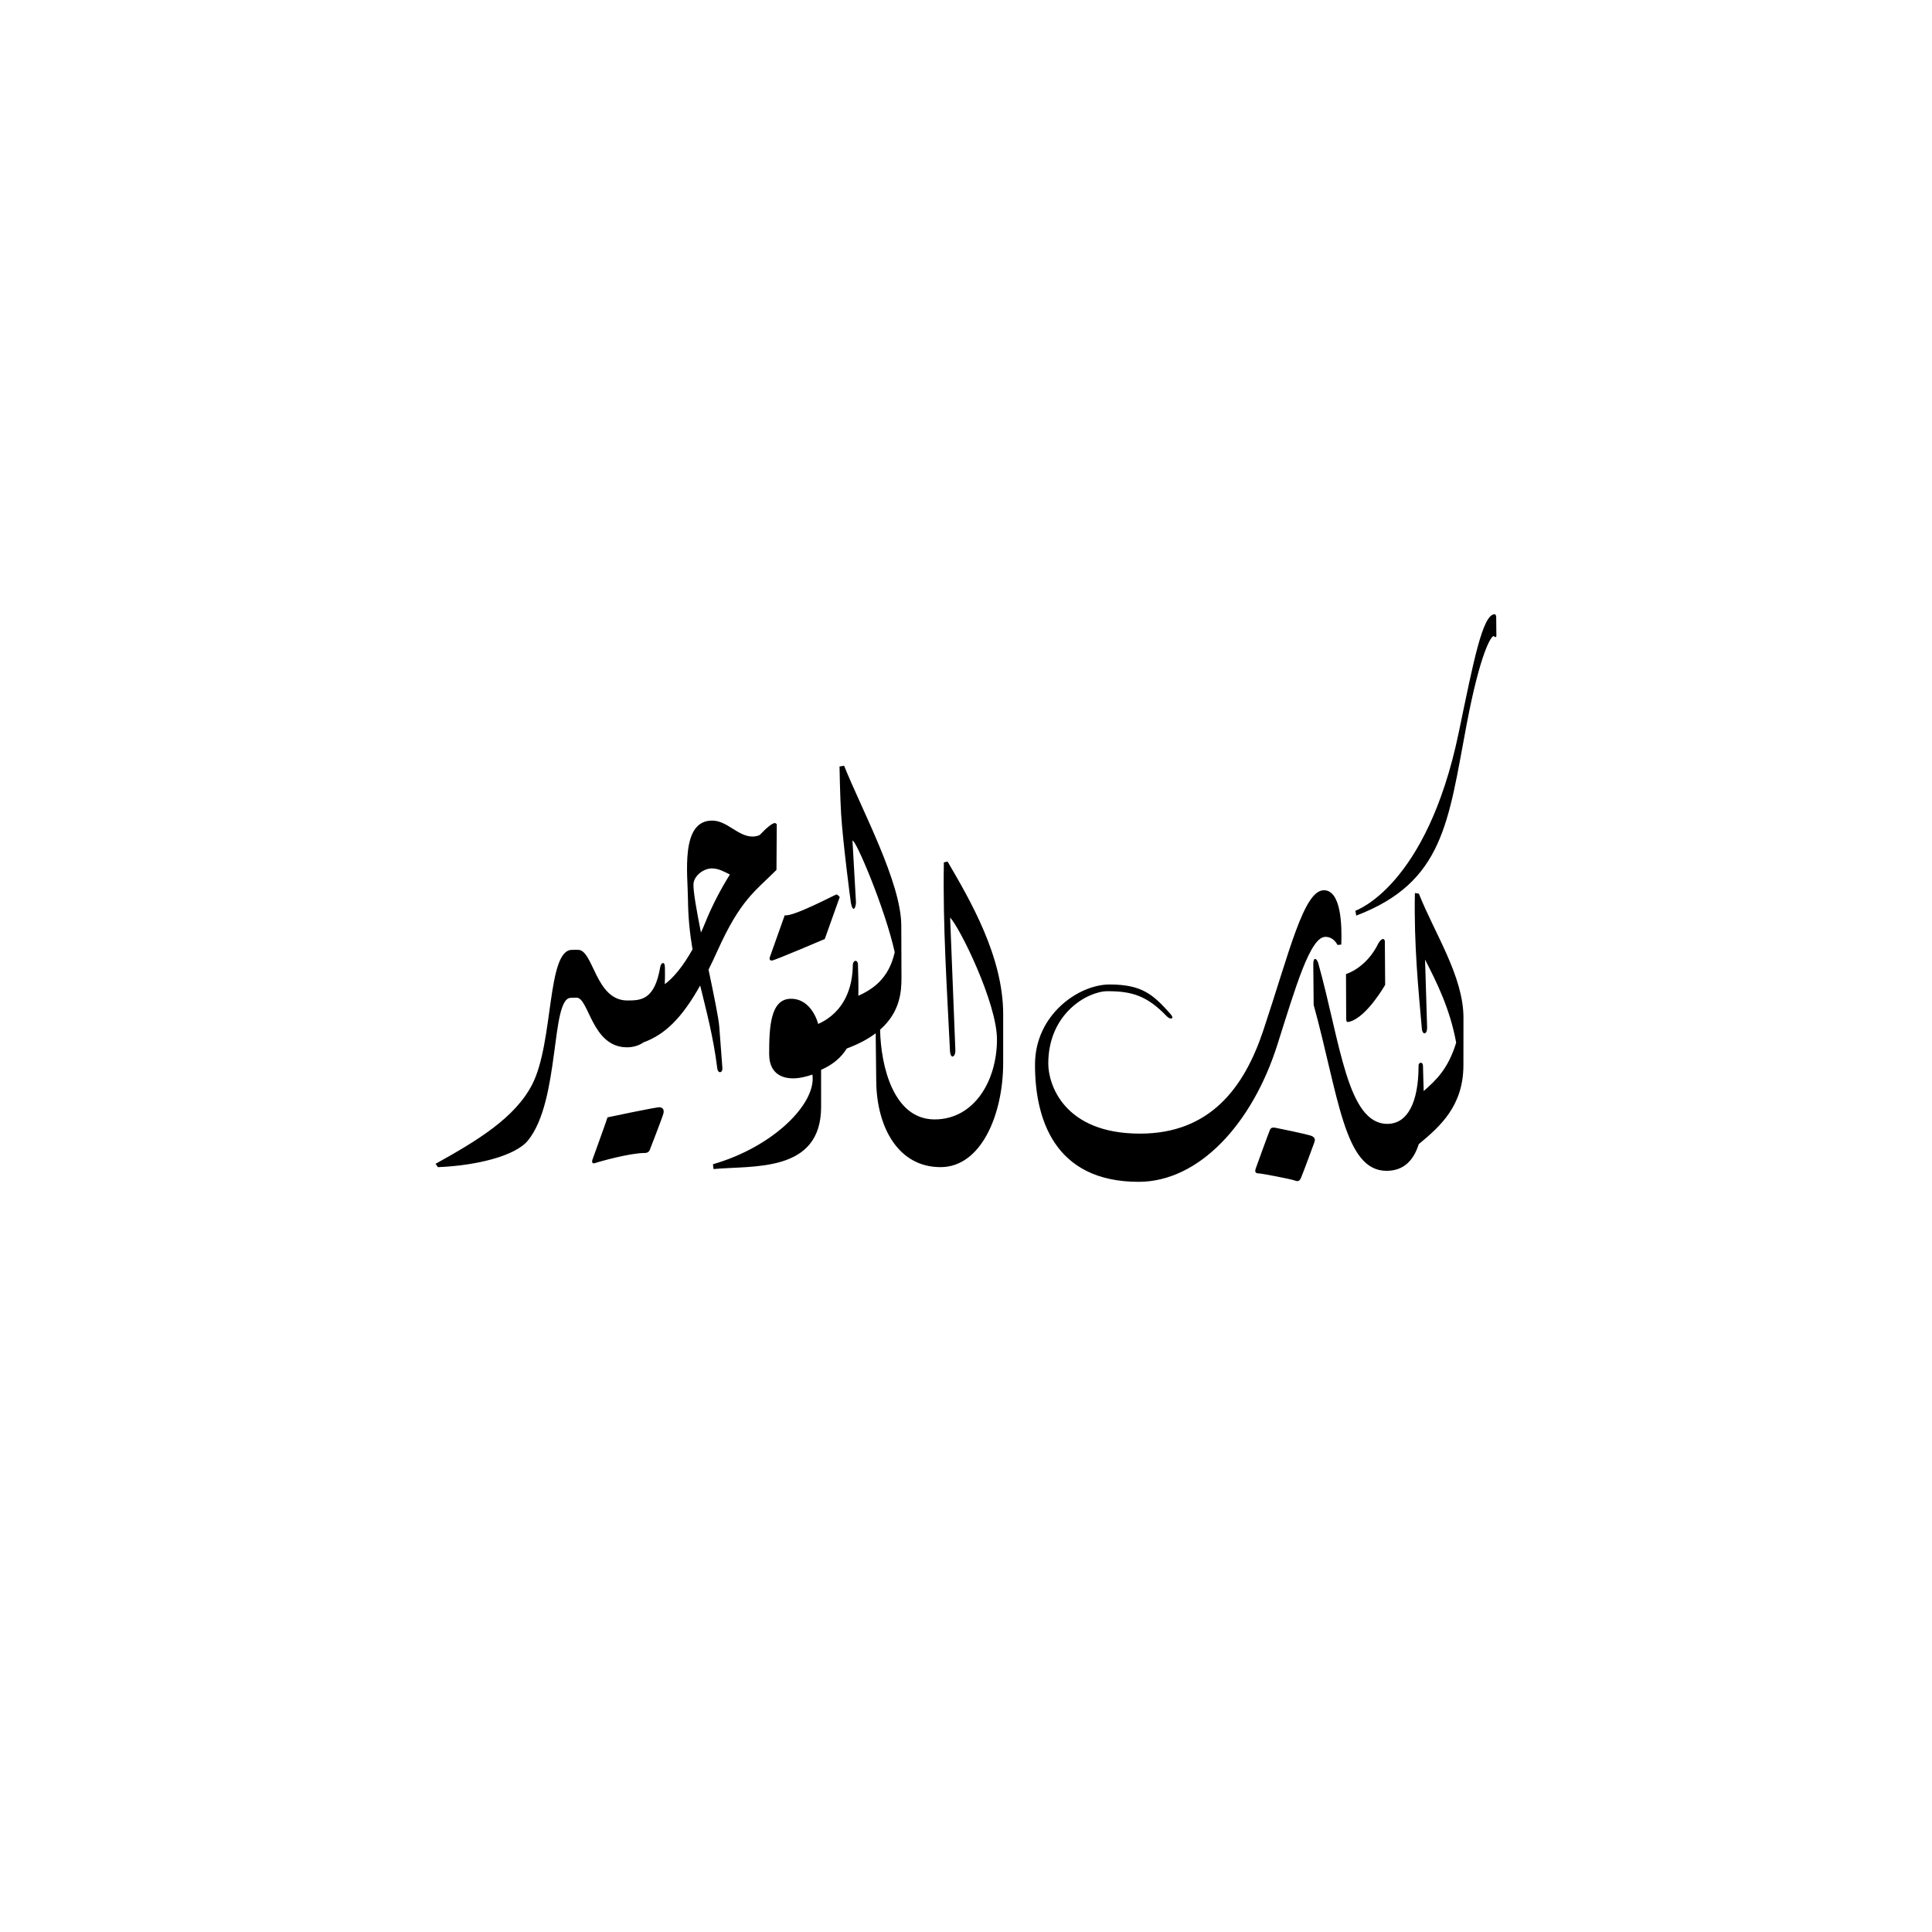
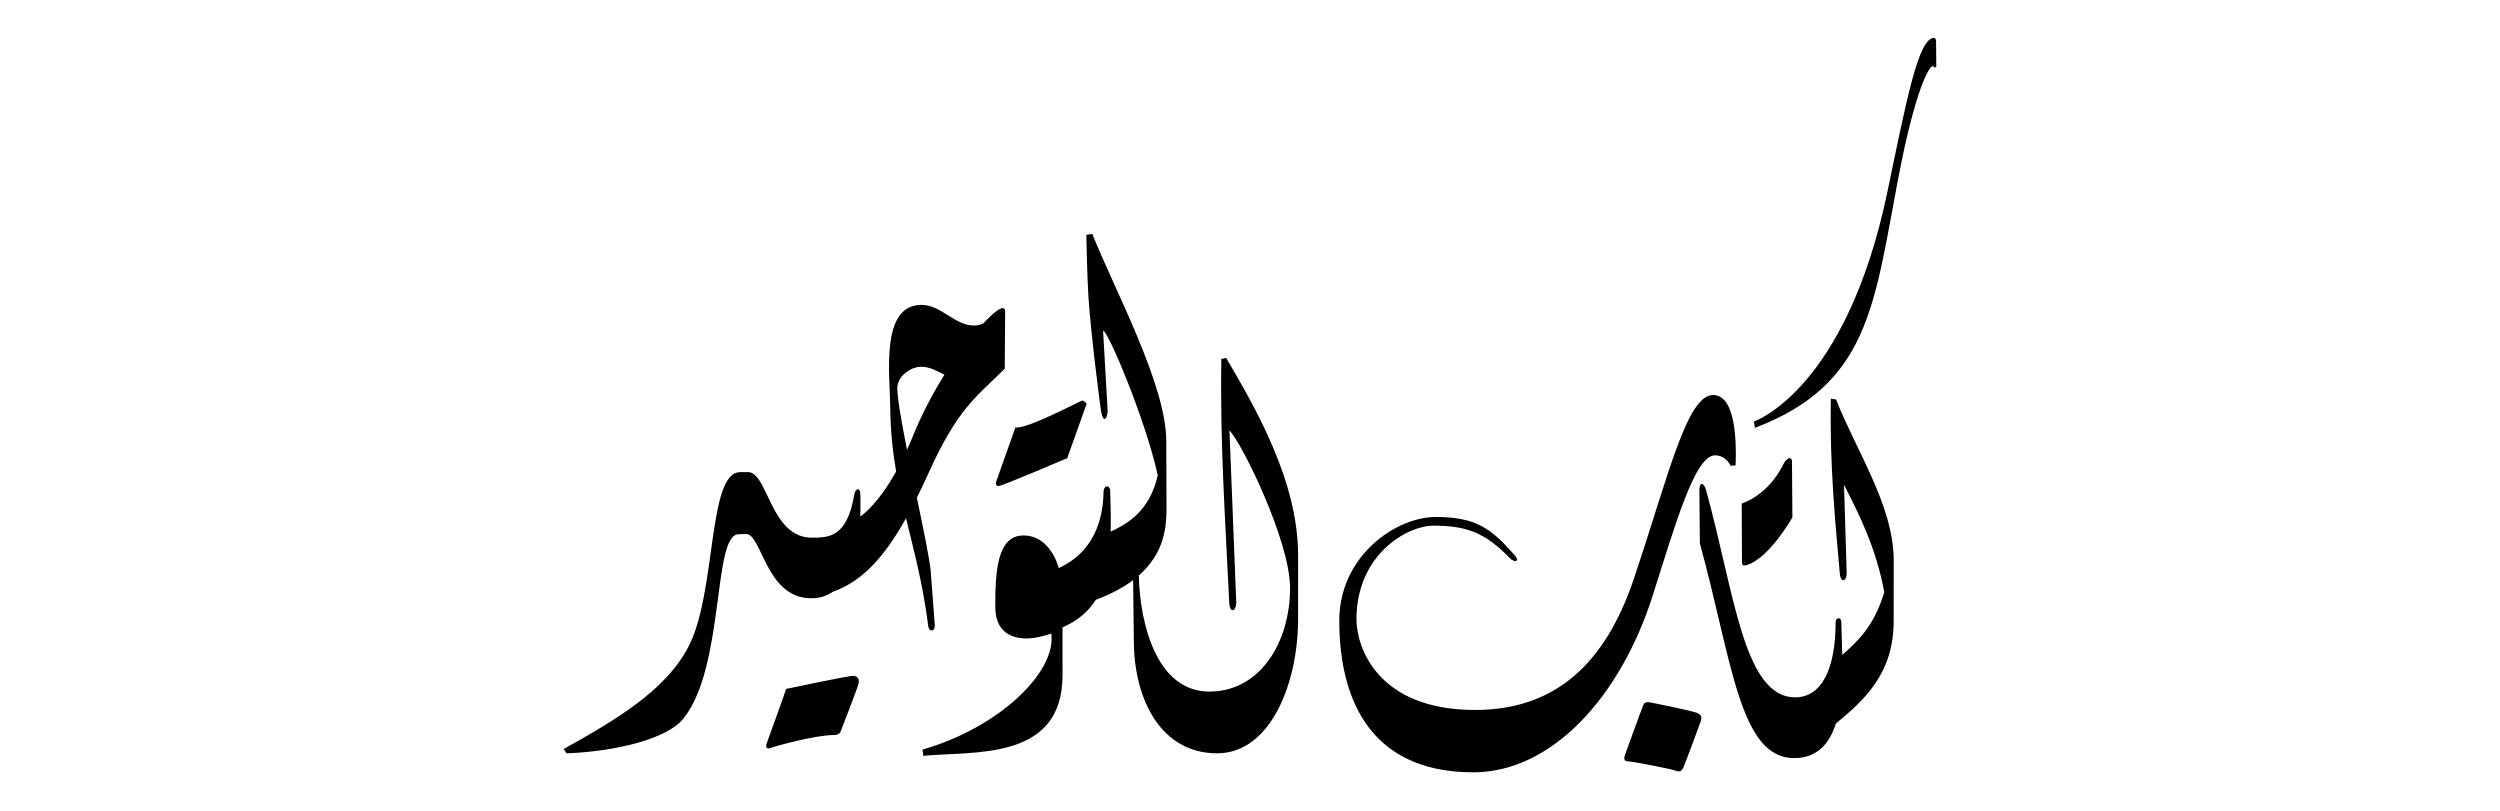
- <svg xmlns="http://www.w3.org/2000/svg" width="1080" height="1080" viewBox="0 0 285.75 285.75" version="1.1" id="svg8">
+ <svg xmlns="http://www.w3.org/2000/svg" width="1080" height="350" viewBox="0 0 285.75 92.604" version="1.1" id="svg8">
  <defs id="defs2" />
  <g id="layer1" transform="translate(0,-11.24999)">
-     <path id="path102" style="fill:#000000;stroke:none;stroke-width:0.026" d="m 221.07,102.096 c -1.795,0 -3.14,7.028 -5.324,17.528 -4.743,22.797 -15.279,26.326 -15.279,26.326 l 0.125,0.721 c 12.948,-4.925 13.612,-13.906 16.309,-28.171 2.07,-10.95 3.678,-13.169 3.996,-13.169 0.09,0 0.143,0.142 0.267,0.142 0.193,0 0.157,-0.177 0.155,-0.329 l -0.026,-2.648 c 0,0 -0.024,-0.399 -0.222,-0.399 z m -96.219,22.412 -0.683,0.106 c 0,0 0.081,4.557 0.237,7.031 0.277,4.377 1.393,12.852 1.441,13.102 0.333,1.746 0.792,0.587 0.752,-0.115 l -0.514,-9.051 c 0.426,-0.276 4.78,9.911 6.25,16.5 -0.901,4.044 -3.389,5.533 -5.383,6.451 0.032,-1.416 0.001,-2.961 -0.057,-4.643 -0.026,-0.74 -0.752,-0.702 -0.761,0.144 -0.034,2.973 -1.047,6.83 -5.122,8.665 -0.008,-0.033 -0.897,-3.726 -4.028,-3.726 -3.048,0 -3.222,4.222 -3.222,8.168 0,3.464 2.725,3.603 3.532,3.603 1.006,0 2.067,-0.285 2.863,-0.561 0.642,4.28 -5.807,10.709 -14.71,13.263 l 0.087,0.714 c 5.767,-0.558 15.917,0.631 15.913,-9.212 l -0.003,-5.466 c 1.749,-0.767 2.964,-1.812 3.802,-3.155 1.791,-0.664 3.186,-1.431 4.273,-2.253 l 0.08,7.124 c 0.074,6.665 3.18,12.677 9.516,12.677 6.032,0 9.256,-7.851 9.258,-15.38 l 0.002,-7.232 c 0.002,-8.546 -4.909,-16.912 -8.221,-22.581 l -0.553,0.117 c -0.164,9.429 0.457,18.56 0.902,27.82 0.068,1.411 0.841,0.983 0.799,-0.069 l -0.774,-19.584 c 1.427,1.449 6.928,12.645 6.928,18.011 0,6.203 -3.423,11.84 -9.219,11.84 -6.037,0 -7.952,-7.758 -8.069,-13.272 2.994,-2.627 3.173,-5.69 3.165,-7.733 l -0.028,-7.674 c -0.024,-6.414 -5.898,-17.223 -8.455,-23.627 z m -19.53,8.11 c -4.721,0 -3.601,7.967 -3.567,11.684 0.025,2.716 0.288,5.105 0.673,7.363 -1.412,2.526 -2.878,4.268 -4.105,5.147 0.054,-1.225 0.021,-2.166 0.021,-2.46 v -5.2e-4 c -2.14e-4,-1.006 -0.582,-0.739 -0.696,-0.067 -0.828,4.889 -2.857,4.939 -4.876,4.939 -4.708,0 -5.006,-7.508 -7.276,-7.492 l -0.905,0.006 c -3.719,0.026 -2.674,13.629 -5.866,19.886 -2.549,4.995 -8.262,8.406 -14.298,11.757 l 0.343,0.497 c 5.663,-0.226 11.451,-1.643 13.321,-3.949 4.784,-5.898 3.342,-21.002 6.308,-21.094 l 0.857,-0.027 c 1.845,-0.057 2.249,7.343 7.468,7.343 0.979,0 1.789,-0.271 2.458,-0.731 3.066,-1.114 5.603,-3.459 8.377,-8.411 0.907,3.743 1.936,7.52 2.535,12.291 0.095,0.758 0.811,0.691 0.749,-0.126 l -0.461,-6.103 c -0.094,-1.239 -0.804,-4.666 -1.584,-8.413 0.429,-0.862 0.864,-1.774 1.311,-2.767 3.404,-7.563 5.544,-8.783 8.735,-11.978 l 0.045,-6.747 c -0.112,-0.136 -0.201,-0.179 -0.306,-0.179 -0.332,0 -1.155,0.635 -2.231,1.776 -0.3,0.126 -0.647,0.215 -1.039,0.215 -2.185,0 -3.737,-2.361 -5.992,-2.361 z m -0.035,7.073 c 0.99,0 1.809,0.478 2.667,0.904 -1.299,2.075 -2.588,4.493 -3.665,7.16 -0.2,0.496 -0.406,0.967 -0.614,1.427 -0.645,-3.241 -1.141,-6.045 -1.108,-7.122 0.04,-1.305 1.518,-2.37 2.721,-2.37 z m 90.524,3.229 c -2.995,0 -5.101,9.172 -8.982,20.789 -2.828,8.465 -7.902,15.208 -18.215,15.208 -11.318,0 -13.569,-7.341 -13.569,-10.355 0,-7.463 5.862,-10.71 8.774,-10.71 3.65,0 5.856,0.693 8.76,3.715 0.519,0.54 1.231,0.425 0.507,-0.386 -2.546,-2.851 -4.197,-4.322 -8.981,-4.322 -4.534,0 -11.002,4.431 -11.022,11.805 -0.022,7.903 2.762,17.382 15.323,17.382 8.952,0 16.816,-8.605 20.513,-20.247 2.683,-8.445 4.841,-15.985 7.111,-15.985 1.273,0 1.785,1.197 1.785,1.197 l 0.566,-0.054 c 0.116,-2.867 -0.028,-8.038 -2.569,-8.038 z m 13.458,0.415 c -0.158,7.745 0.548,14.527 1.027,20.051 0.086,0.998 0.815,0.942 0.779,-0.237 l -0.304,-9.971 c 1.76,3.426 3.687,7.286 4.604,12.28 -1.189,3.905 -2.98,5.552 -4.805,7.166 -0.031,-1.388 -0.092,-2.687 -0.104,-3.737 -0.007,-0.64 -0.654,-0.562 -0.654,-0.032 0,5.457 -1.636,8.619 -4.614,8.619 -5.943,0 -6.945,-12.014 -10.202,-23.698 -0.238,-0.855 -0.765,-1.027 -0.755,0.074 l 0.055,6.021 c 3.697,13.459 4.514,24.568 10.793,24.549 2.626,-0.008 4.022,-1.654 4.751,-3.947 3.212,-2.653 6.602,-5.688 6.607,-11.692 l 0.006,-6.995 c 0,-6.135 -4.273,-12.488 -6.595,-18.361 z m -85.562,0.211 c -0.157,0.013 -6.411,3.337 -7.644,3.077 l -2.231,6.284 c 0,0 -0.087,0.447 0.351,0.41 0.439,-0.037 7.803,-3.18 7.803,-3.18 l 2.218,-6.22 c 0,0 -0.34,-0.384 -0.497,-0.371 z m 80.846,6.588 c -0.203,0.003 -0.466,0.257 -0.66,0.593 -1.795,3.737 -4.814,4.591 -4.814,4.591 -1e-5,0 0.026,5.414 0.026,6.226 0,0.813 0.009,0.95 0.502,0.818 2.571,-0.689 5.264,-5.451 5.264,-5.451 l -0.046,-6.478 c -0.05,-0.215 -0.15,-0.303 -0.272,-0.301 z M 97.603,175.015 c -0.424,-0.065 -7.75,1.498 -7.75,1.498 -0.015,0.138 -2.114,5.937 -2.228,6.255 -0.113,0.319 -0.059,0.679 0.438,0.494 0.497,-0.186 5.107,-1.489 7.309,-1.482 0.595,0 0.727,-0.441 0.727,-0.441 0,0 1.845,-4.738 2.01,-5.354 0.165,-0.616 -0.082,-0.904 -0.506,-0.969 z m 90.747,3.012 c -0.211,-4.8e-4 -0.396,0.052 -0.516,0.32 -0.16,0.358 -1.929,5.218 -2.089,5.68 -0.16,0.463 -0.145,0.763 0.413,0.774 0.558,0.011 4.804,0.86 5.24,1.016 0.436,0.157 0.753,0.272 1.026,-0.361 0.273,-0.632 1.769,-4.667 1.94,-5.155 0.171,-0.489 0.171,-0.74 -0.294,-1.004 -0.465,-0.264 -5.502,-1.259 -5.502,-1.259 -0.075,-0.006 -0.148,-0.012 -0.219,-0.012 z" />
+     <path id="path102" style="fill:#000000;stroke:none;stroke-width:0.026" d="m 221.07,15.577 c -1.795,0 -3.14,7.028 -5.324,17.528 -4.743,22.797 -15.279,26.326 -15.279,26.326 l 0.125,0.721 c 12.948,-4.925 13.612,-13.906 16.309,-28.171 2.07,-10.95 3.678,-13.169 3.996,-13.169 0.09,0 0.143,0.142 0.267,0.142 0.193,0 0.157,-0.177 0.155,-0.329 l -0.026,-2.648 c 0,0 -0.024,-0.399 -0.222,-0.399 z m -96.219,22.412 -0.683,0.106 c 0,0 0.081,4.557 0.237,7.031 0.277,4.377 1.393,12.852 1.441,13.102 0.333,1.746 0.792,0.587 0.752,-0.115 l -0.514,-9.051 c 0.426,-0.276 4.78,9.911 6.25,16.5 -0.901,4.044 -3.389,5.533 -5.383,6.451 0.032,-1.416 0.001,-2.961 -0.057,-4.643 -0.026,-0.74 -0.752,-0.702 -0.761,0.144 -0.034,2.973 -1.047,6.83 -5.122,8.665 -0.008,-0.033 -0.897,-3.726 -4.028,-3.726 -3.048,0 -3.222,4.222 -3.222,8.168 0,3.464 2.725,3.603 3.532,3.603 1.006,0 2.067,-0.285 2.863,-0.561 0.642,4.28 -5.807,10.709 -14.71,13.263 l 0.087,0.714 c 5.767,-0.558 15.917,0.631 15.913,-9.212 l -0.003,-5.466 c 1.749,-0.767 2.964,-1.812 3.802,-3.155 1.791,-0.664 3.186,-1.431 4.273,-2.253 l 0.08,7.124 c 0.074,6.665 3.18,12.677 9.516,12.677 6.032,0 9.256,-7.851 9.258,-15.38 l 0.002,-7.232 c 0.002,-8.546 -4.909,-16.912 -8.221,-22.581 l -0.553,0.117 c -0.164,9.429 0.457,18.56 0.902,27.82 0.068,1.411 0.841,0.983 0.799,-0.069 l -0.774,-19.584 c 1.427,1.449 6.928,12.645 6.928,18.011 0,6.203 -3.423,11.84 -9.219,11.84 -6.037,0 -7.952,-7.758 -8.069,-13.272 2.994,-2.627 3.173,-5.69 3.165,-7.733 l -0.028,-7.674 c -0.024,-6.414 -5.898,-17.223 -8.455,-23.627 z m -19.53,8.11 c -4.721,0 -3.601,7.967 -3.567,11.684 0.025,2.716 0.288,5.105 0.673,7.363 -1.412,2.526 -2.878,4.268 -4.105,5.147 0.054,-1.225 0.021,-2.166 0.021,-2.46 v -5.2e-4 c -2.14e-4,-1.006 -0.582,-0.739 -0.696,-0.067 -0.828,4.889 -2.857,4.939 -4.876,4.939 -4.708,0 -5.006,-7.508 -7.276,-7.492 l -0.905,0.006 c -3.719,0.026 -2.674,13.629 -5.866,19.886 -2.549,4.995 -8.262,8.406 -14.298,11.757 l 0.343,0.497 c 5.663,-0.226 11.451,-1.643 13.321,-3.949 4.784,-5.898 3.342,-21.002 6.308,-21.094 l 0.857,-0.027 c 1.845,-0.057 2.249,7.343 7.468,7.343 0.979,0 1.789,-0.271 2.458,-0.731 3.066,-1.114 5.603,-3.459 8.377,-8.411 0.907,3.743 1.936,7.52 2.535,12.291 0.095,0.758 0.811,0.691 0.749,-0.126 l -0.461,-6.103 c -0.094,-1.239 -0.804,-4.666 -1.584,-8.413 0.429,-0.862 0.864,-1.774 1.311,-2.767 3.404,-7.563 5.544,-8.783 8.735,-11.978 l 0.045,-6.747 c -0.112,-0.136 -0.201,-0.179 -0.306,-0.179 -0.332,0 -1.155,0.635 -2.231,1.776 -0.3,0.126 -0.647,0.215 -1.039,0.215 -2.185,0 -3.737,-2.361 -5.992,-2.361 z m -0.035,7.073 c 0.99,0 1.809,0.478 2.667,0.904 -1.299,2.075 -2.588,4.493 -3.665,7.16 -0.2,0.496 -0.406,0.967 -0.614,1.427 -0.645,-3.241 -1.141,-6.045 -1.108,-7.122 0.04,-1.305 1.518,-2.37 2.721,-2.37 z m 90.524,3.229 c -2.995,0 -5.101,9.172 -8.982,20.789 -2.828,8.465 -7.902,15.208 -18.215,15.208 -11.318,0 -13.569,-7.341 -13.569,-10.355 0,-7.463 5.862,-10.71 8.774,-10.71 3.65,0 5.856,0.693 8.76,3.715 0.519,0.54 1.231,0.425 0.507,-0.386 -2.546,-2.851 -4.197,-4.322 -8.981,-4.322 -4.534,0 -11.002,4.431 -11.022,11.805 -0.022,7.903 2.762,17.382 15.323,17.382 8.952,0 16.816,-8.605 20.513,-20.247 2.683,-8.445 4.841,-15.985 7.111,-15.985 1.273,0 1.785,1.197 1.785,1.197 l 0.566,-0.054 c 0.116,-2.867 -0.028,-8.038 -2.569,-8.038 z m 13.458,0.415 c -0.158,7.745 0.548,14.527 1.027,20.051 0.086,0.998 0.815,0.942 0.779,-0.237 l -0.304,-9.971 c 1.76,3.426 3.687,7.286 4.604,12.28 -1.189,3.905 -2.98,5.552 -4.805,7.166 -0.031,-1.388 -0.092,-2.687 -0.104,-3.737 -0.007,-0.64 -0.654,-0.562 -0.654,-0.032 0,5.457 -1.636,8.619 -4.614,8.619 -5.943,0 -6.945,-12.014 -10.202,-23.698 -0.238,-0.855 -0.765,-1.027 -0.755,0.074 l 0.055,6.021 c 3.697,13.459 4.514,24.568 10.793,24.549 2.626,-0.008 4.022,-1.654 4.751,-3.947 3.212,-2.653 6.602,-5.688 6.607,-11.692 l 0.006,-6.995 c 0,-6.135 -4.273,-12.488 -6.595,-18.361 z m -85.562,0.211 c -0.157,0.013 -6.411,3.337 -7.644,3.077 l -2.231,6.284 c 0,0 -0.087,0.447 0.351,0.41 0.439,-0.037 7.803,-3.18 7.803,-3.18 l 2.218,-6.22 c 0,0 -0.34,-0.384 -0.497,-0.371 z m 80.846,6.588 c -0.203,0.003 -0.466,0.257 -0.66,0.593 -1.795,3.737 -4.814,4.591 -4.814,4.591 -1e-5,0 0.026,5.414 0.026,6.226 0,0.813 0.009,0.95 0.502,0.818 2.571,-0.689 5.264,-5.451 5.264,-5.451 l -0.046,-6.478 c -0.05,-0.215 -0.15,-0.303 -0.272,-0.301 z M 97.603,88.496 c -0.424,-0.065 -7.75,1.498 -7.75,1.498 -0.015,0.138 -2.114,5.937 -2.228,6.255 -0.113,0.319 -0.059,0.679 0.438,0.494 0.497,-0.186 5.107,-1.489 7.309,-1.482 0.595,0 0.727,-0.441 0.727,-0.441 0,0 1.845,-4.738 2.01,-5.354 0.165,-0.616 -0.082,-0.904 -0.506,-0.969 z m 90.747,3.012 c -0.211,-4.8e-4 -0.396,0.052 -0.516,0.32 -0.16,0.358 -1.929,5.218 -2.089,5.68 -0.16,0.463 -0.145,0.763 0.413,0.774 0.558,0.011 4.804,0.86 5.24,1.016 0.436,0.157 0.753,0.272 1.026,-0.361 0.273,-0.632 1.769,-4.667 1.94,-5.155 0.171,-0.489 0.171,-0.74 -0.294,-1.004 -0.465,-0.264 -5.502,-1.259 -5.502,-1.259 -0.075,-0.006 -0.148,-0.012 -0.219,-0.012 z" />
  </g>
</svg>
